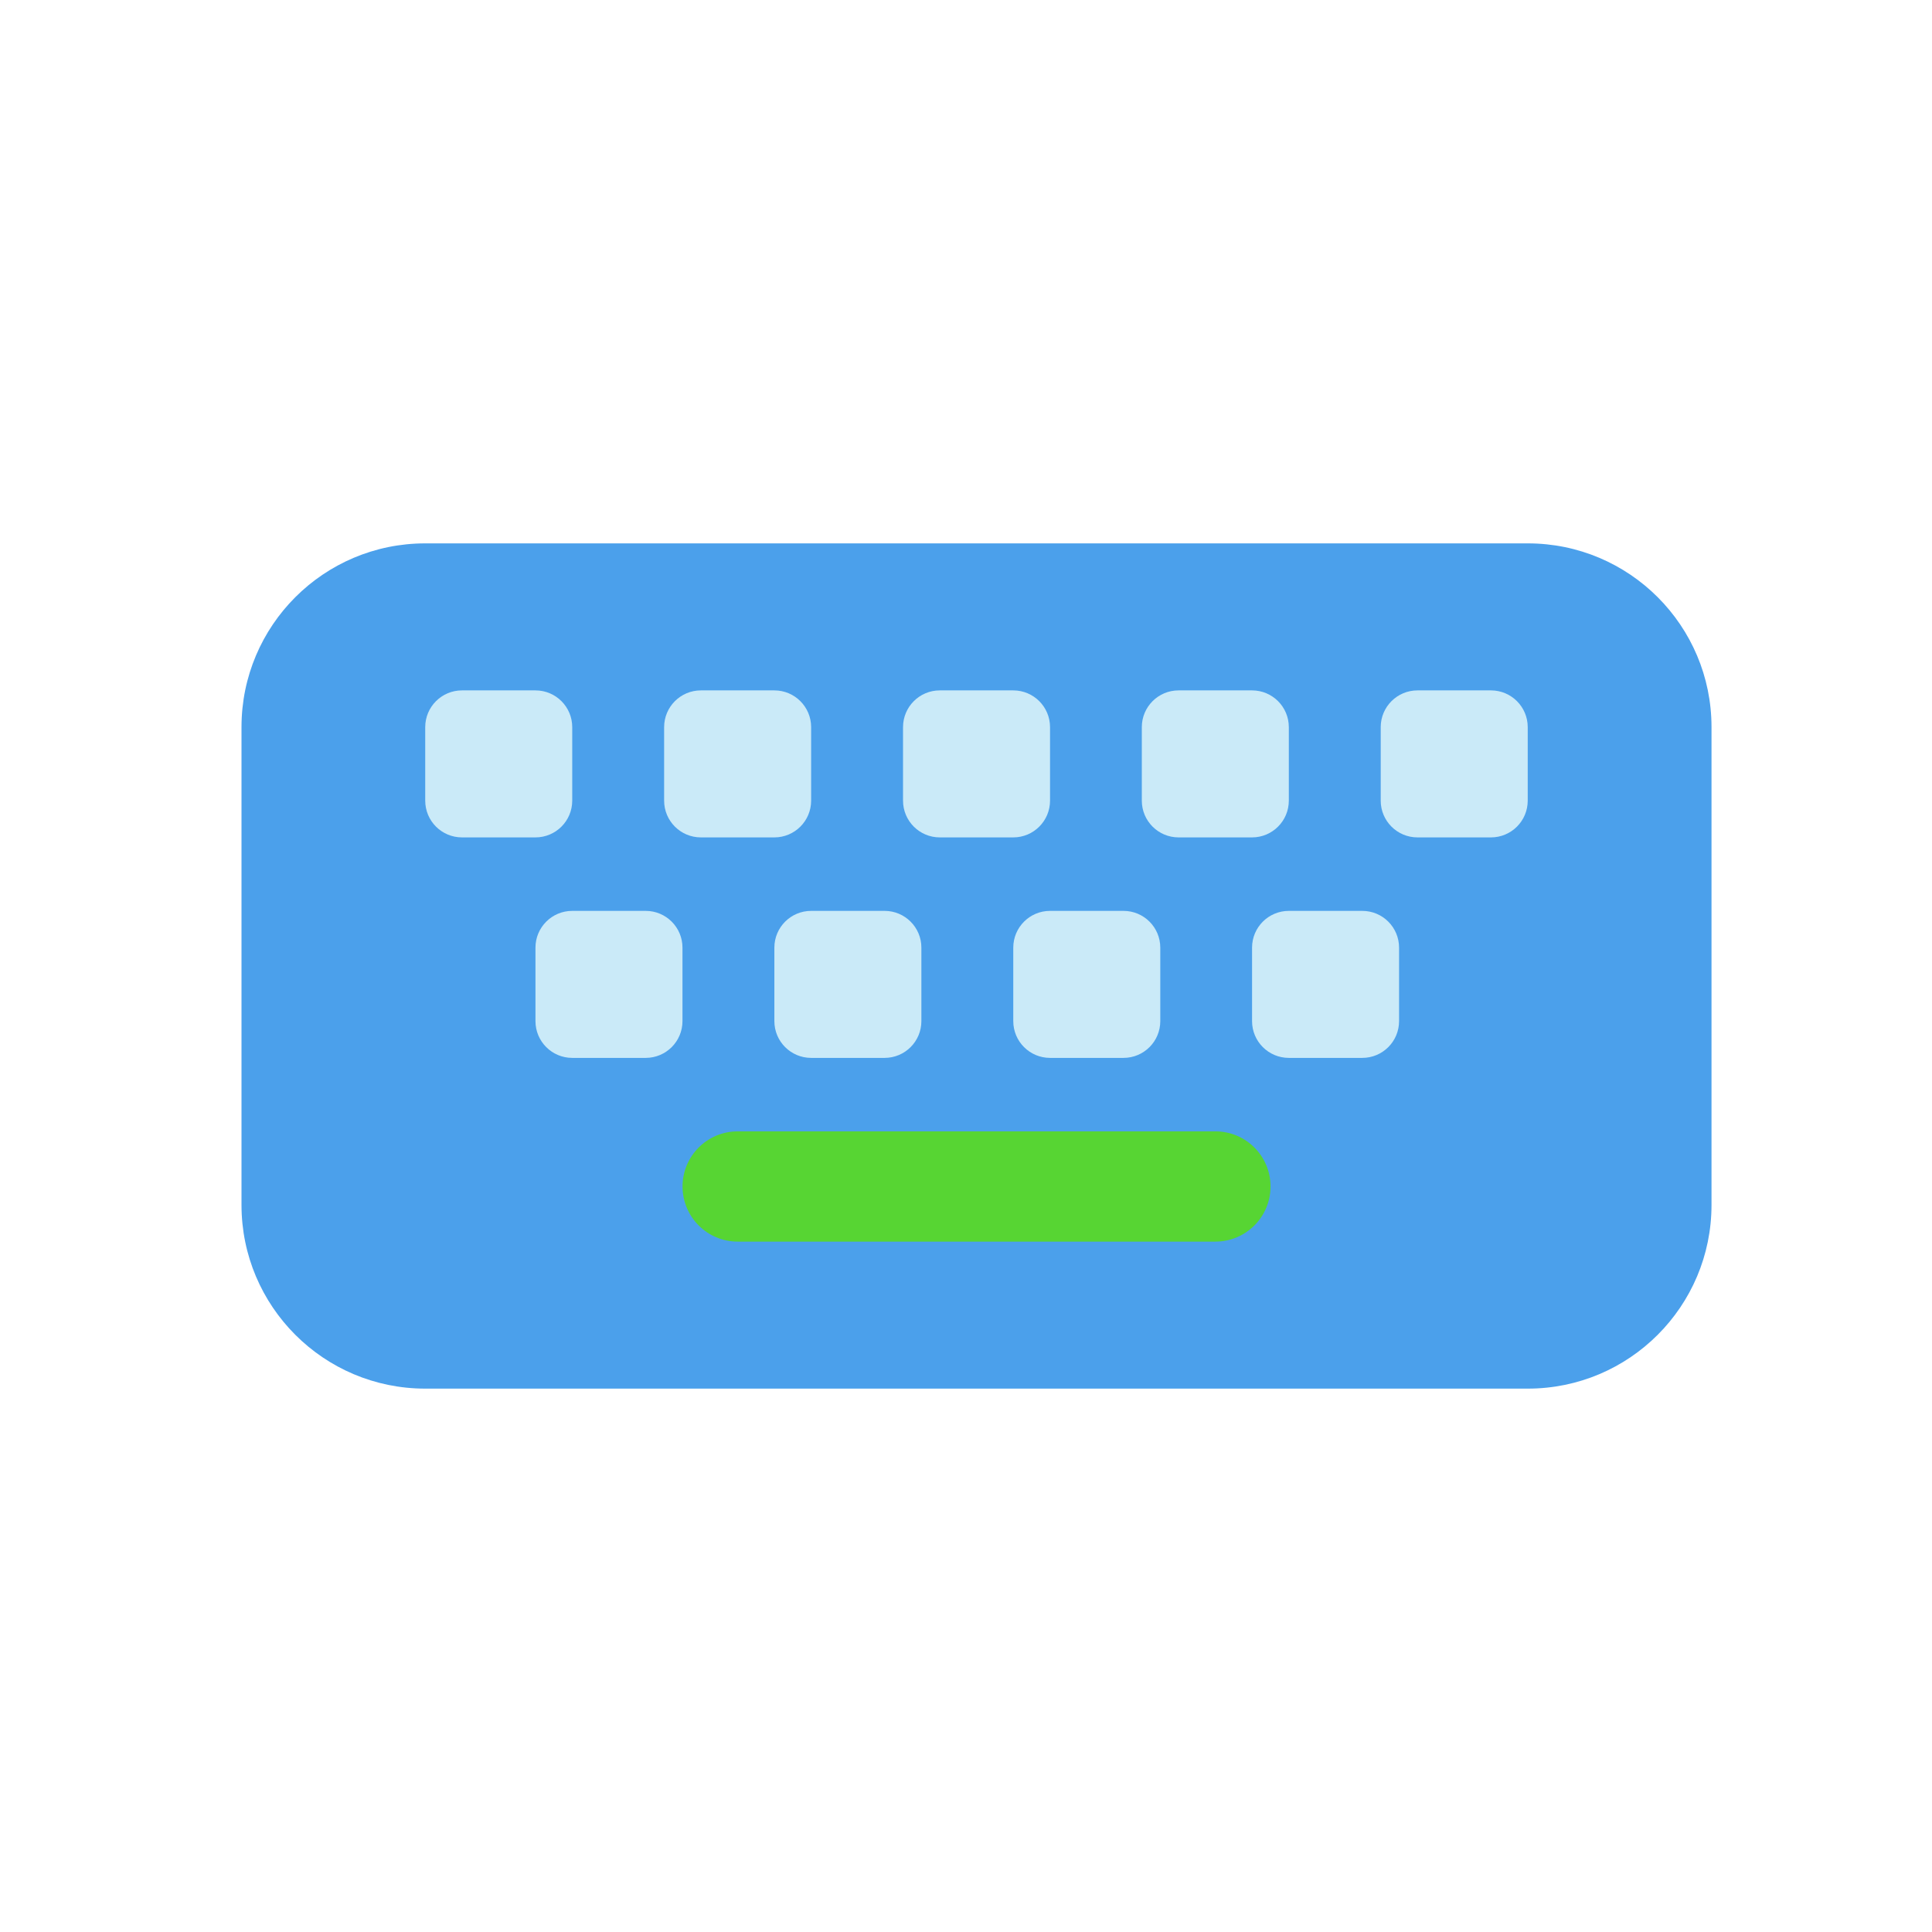
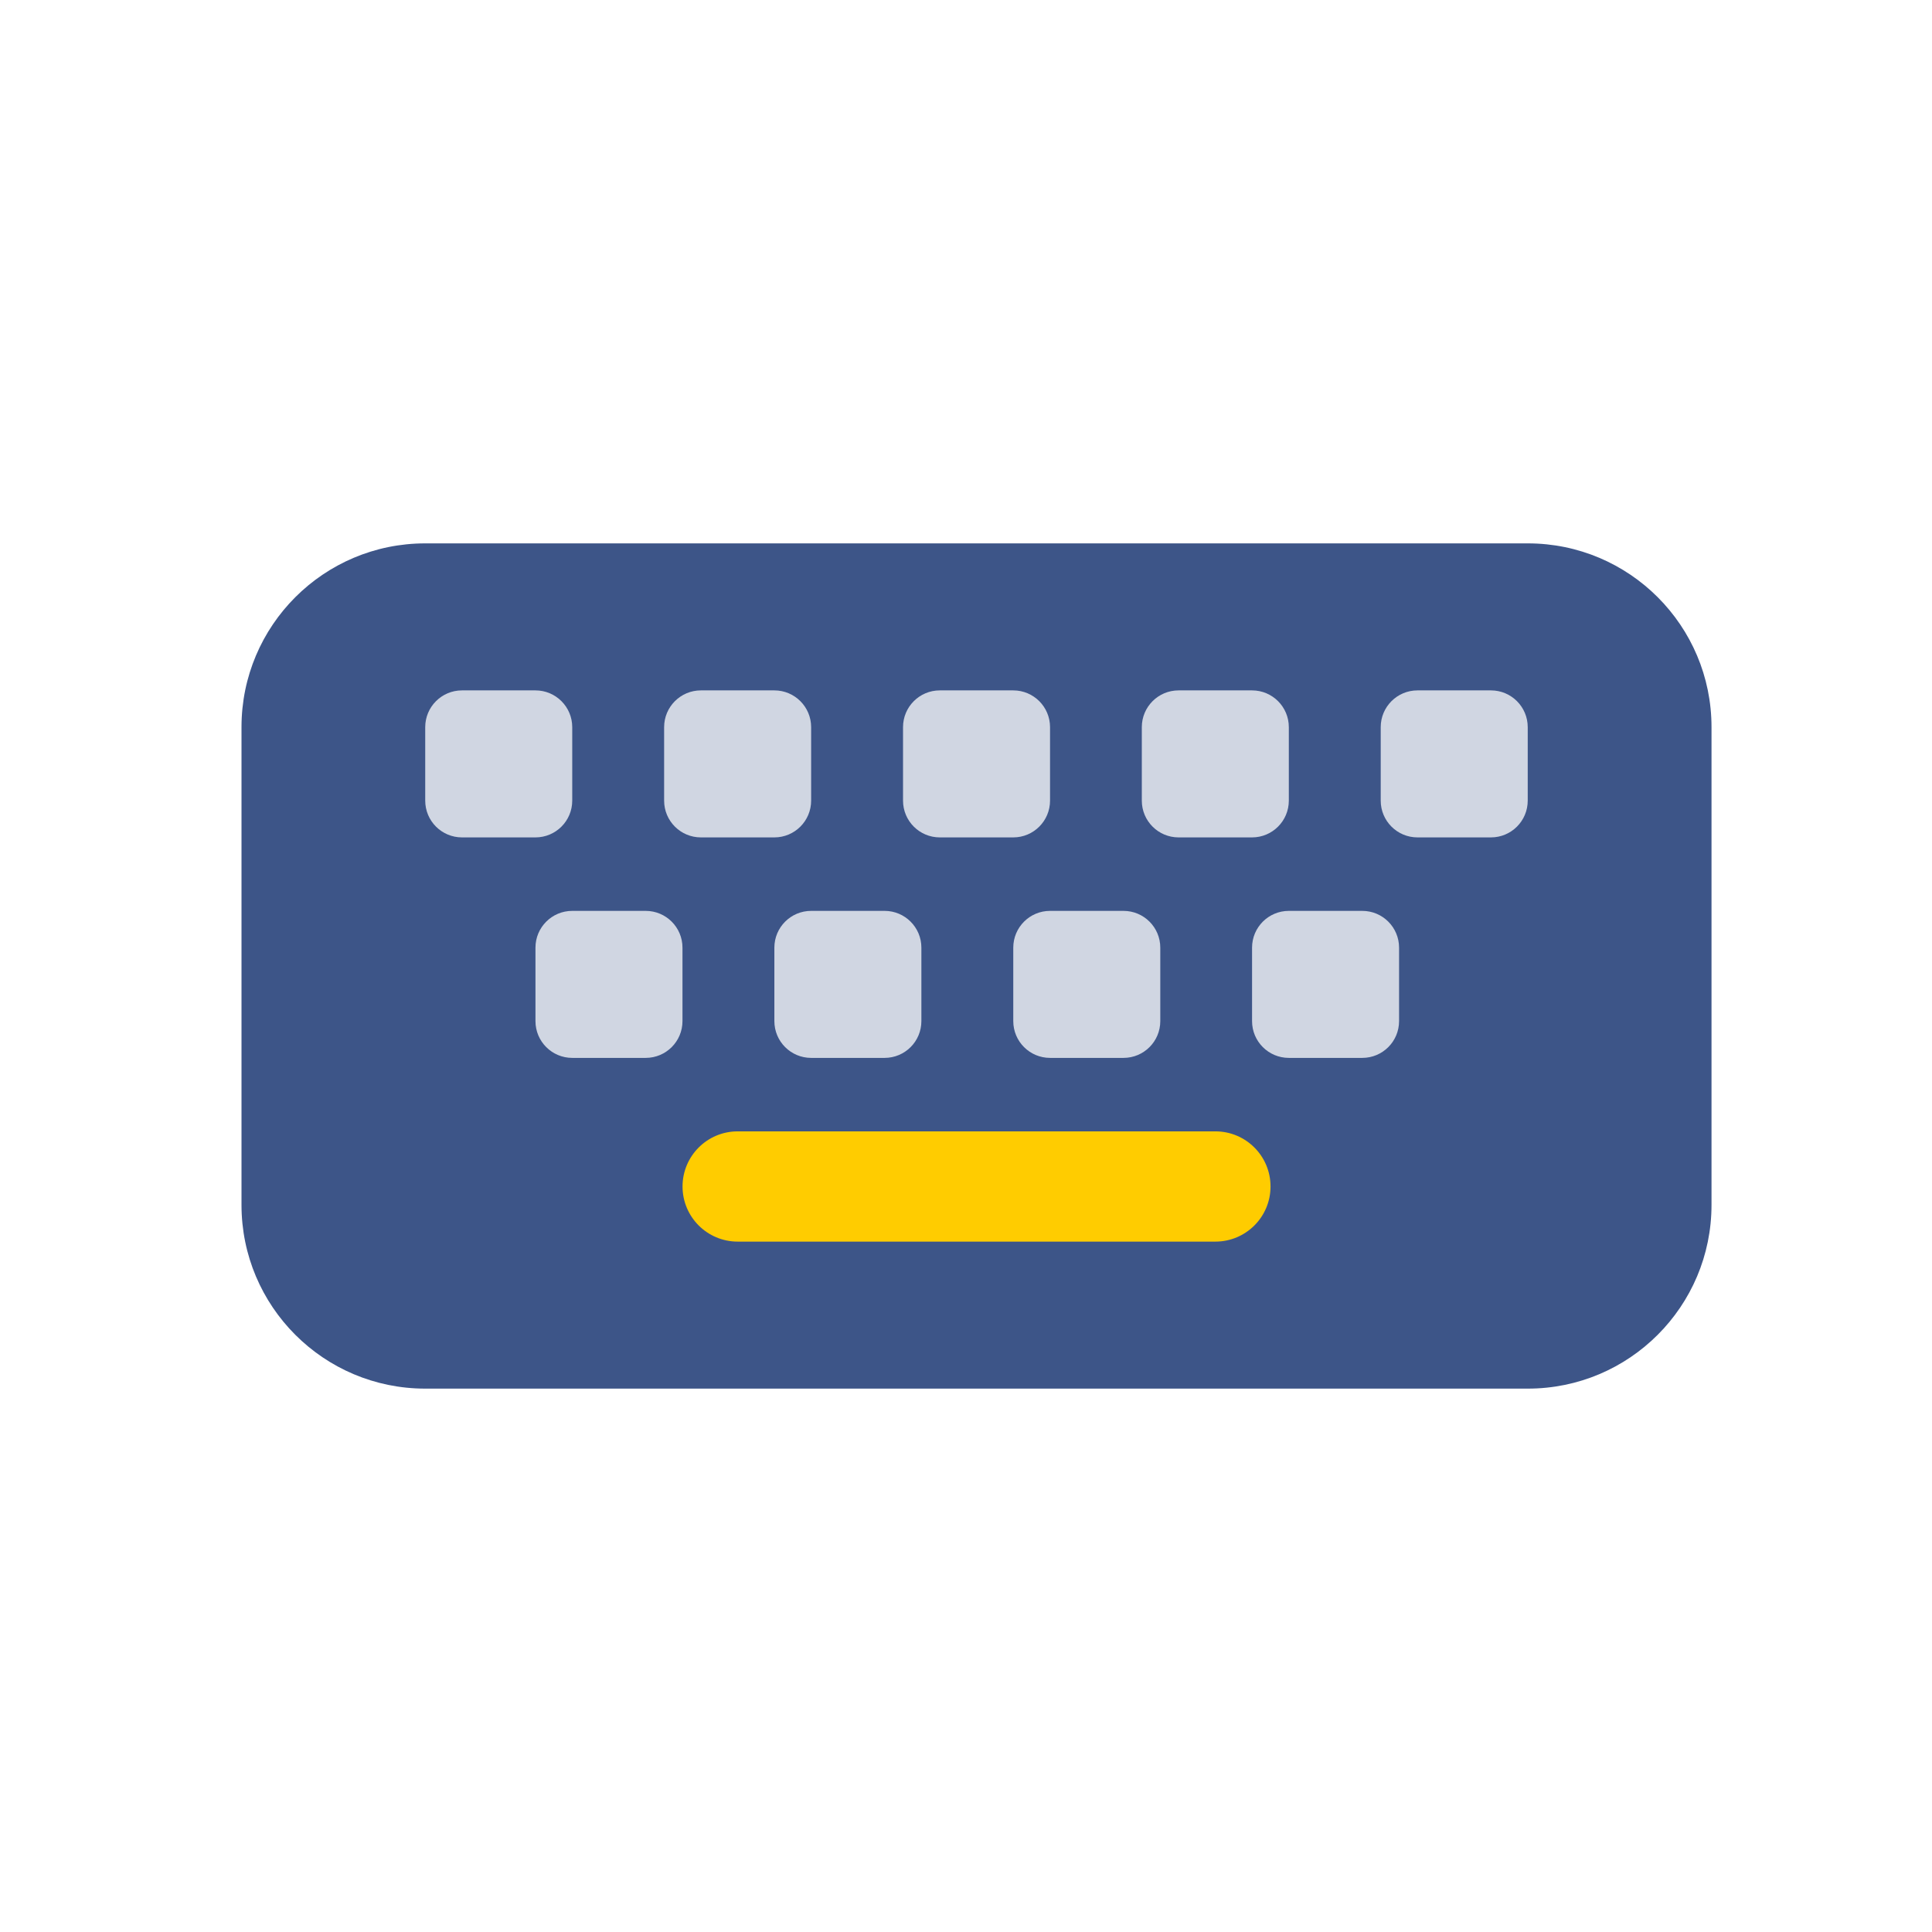
<svg xmlns="http://www.w3.org/2000/svg" width="32" height="32" viewBox="0 0 32 32" fill="none">
-   <rect x="4" y="9" width="24.348" height="14" rx="3.043" fill="#4BA0EB" />
-   <rect x="7.043" y="11.435" width="2.435" height="2.435" rx="0.609" fill="#CAEAF8" />
-   <rect x="11" y="11.435" width="2.435" height="2.435" rx="0.609" fill="#CAEAF8" />
-   <rect x="14.957" y="11.435" width="2.435" height="2.435" rx="0.609" fill="#CAEAF8" />
-   <rect x="18.912" y="11.435" width="2.435" height="2.435" rx="0.609" fill="#CAEAF8" />
-   <rect x="22.869" y="11.435" width="2.435" height="2.435" rx="0.609" fill="#CAEAF8" />
-   <rect x="8.869" y="15.087" width="2.435" height="2.435" rx="0.609" fill="#CAEAF8" />
-   <rect x="12.826" y="15.087" width="2.435" height="2.435" rx="0.609" fill="#CAEAF8" />
-   <rect x="16.783" y="15.087" width="2.435" height="2.435" rx="0.609" fill="#CAEAF8" />
-   <rect x="20.738" y="15.087" width="2.435" height="2.435" rx="0.609" fill="#CAEAF8" />
-   <rect x="11.305" y="18.739" width="9.739" height="1.826" rx="0.913" fill="#57D533" />
+   <rect x="4" y="9" width="24.348" height="14" rx="3.043" fill="#3D5588" />
+   <rect x="7.043" y="11.435" width="2.435" height="2.435" rx="0.609" fill="#D0D6E2" />
+   <rect x="11" y="11.435" width="2.435" height="2.435" rx="0.609" fill="#D0D6E2" />
+   <rect x="14.957" y="11.435" width="2.435" height="2.435" rx="0.609" fill="#D0D6E2" />
+   <rect x="18.912" y="11.435" width="2.435" height="2.435" rx="0.609" fill="#D0D6E2" />
+   <rect x="22.869" y="11.435" width="2.435" height="2.435" rx="0.609" fill="#D0D6E2" />
+   <rect x="8.869" y="15.087" width="2.435" height="2.435" rx="0.609" fill="#D0D6E2" />
+   <rect x="12.826" y="15.087" width="2.435" height="2.435" rx="0.609" fill="#D0D6E2" />
+   <rect x="16.783" y="15.087" width="2.435" height="2.435" rx="0.609" fill="#D0D6E2" />
+   <rect x="20.738" y="15.087" width="2.435" height="2.435" rx="0.609" fill="#D0D6E2" />
+   <rect x="11.305" y="18.739" width="9.739" height="1.826" rx="0.913" fill="#FFCC00" />
</svg>
